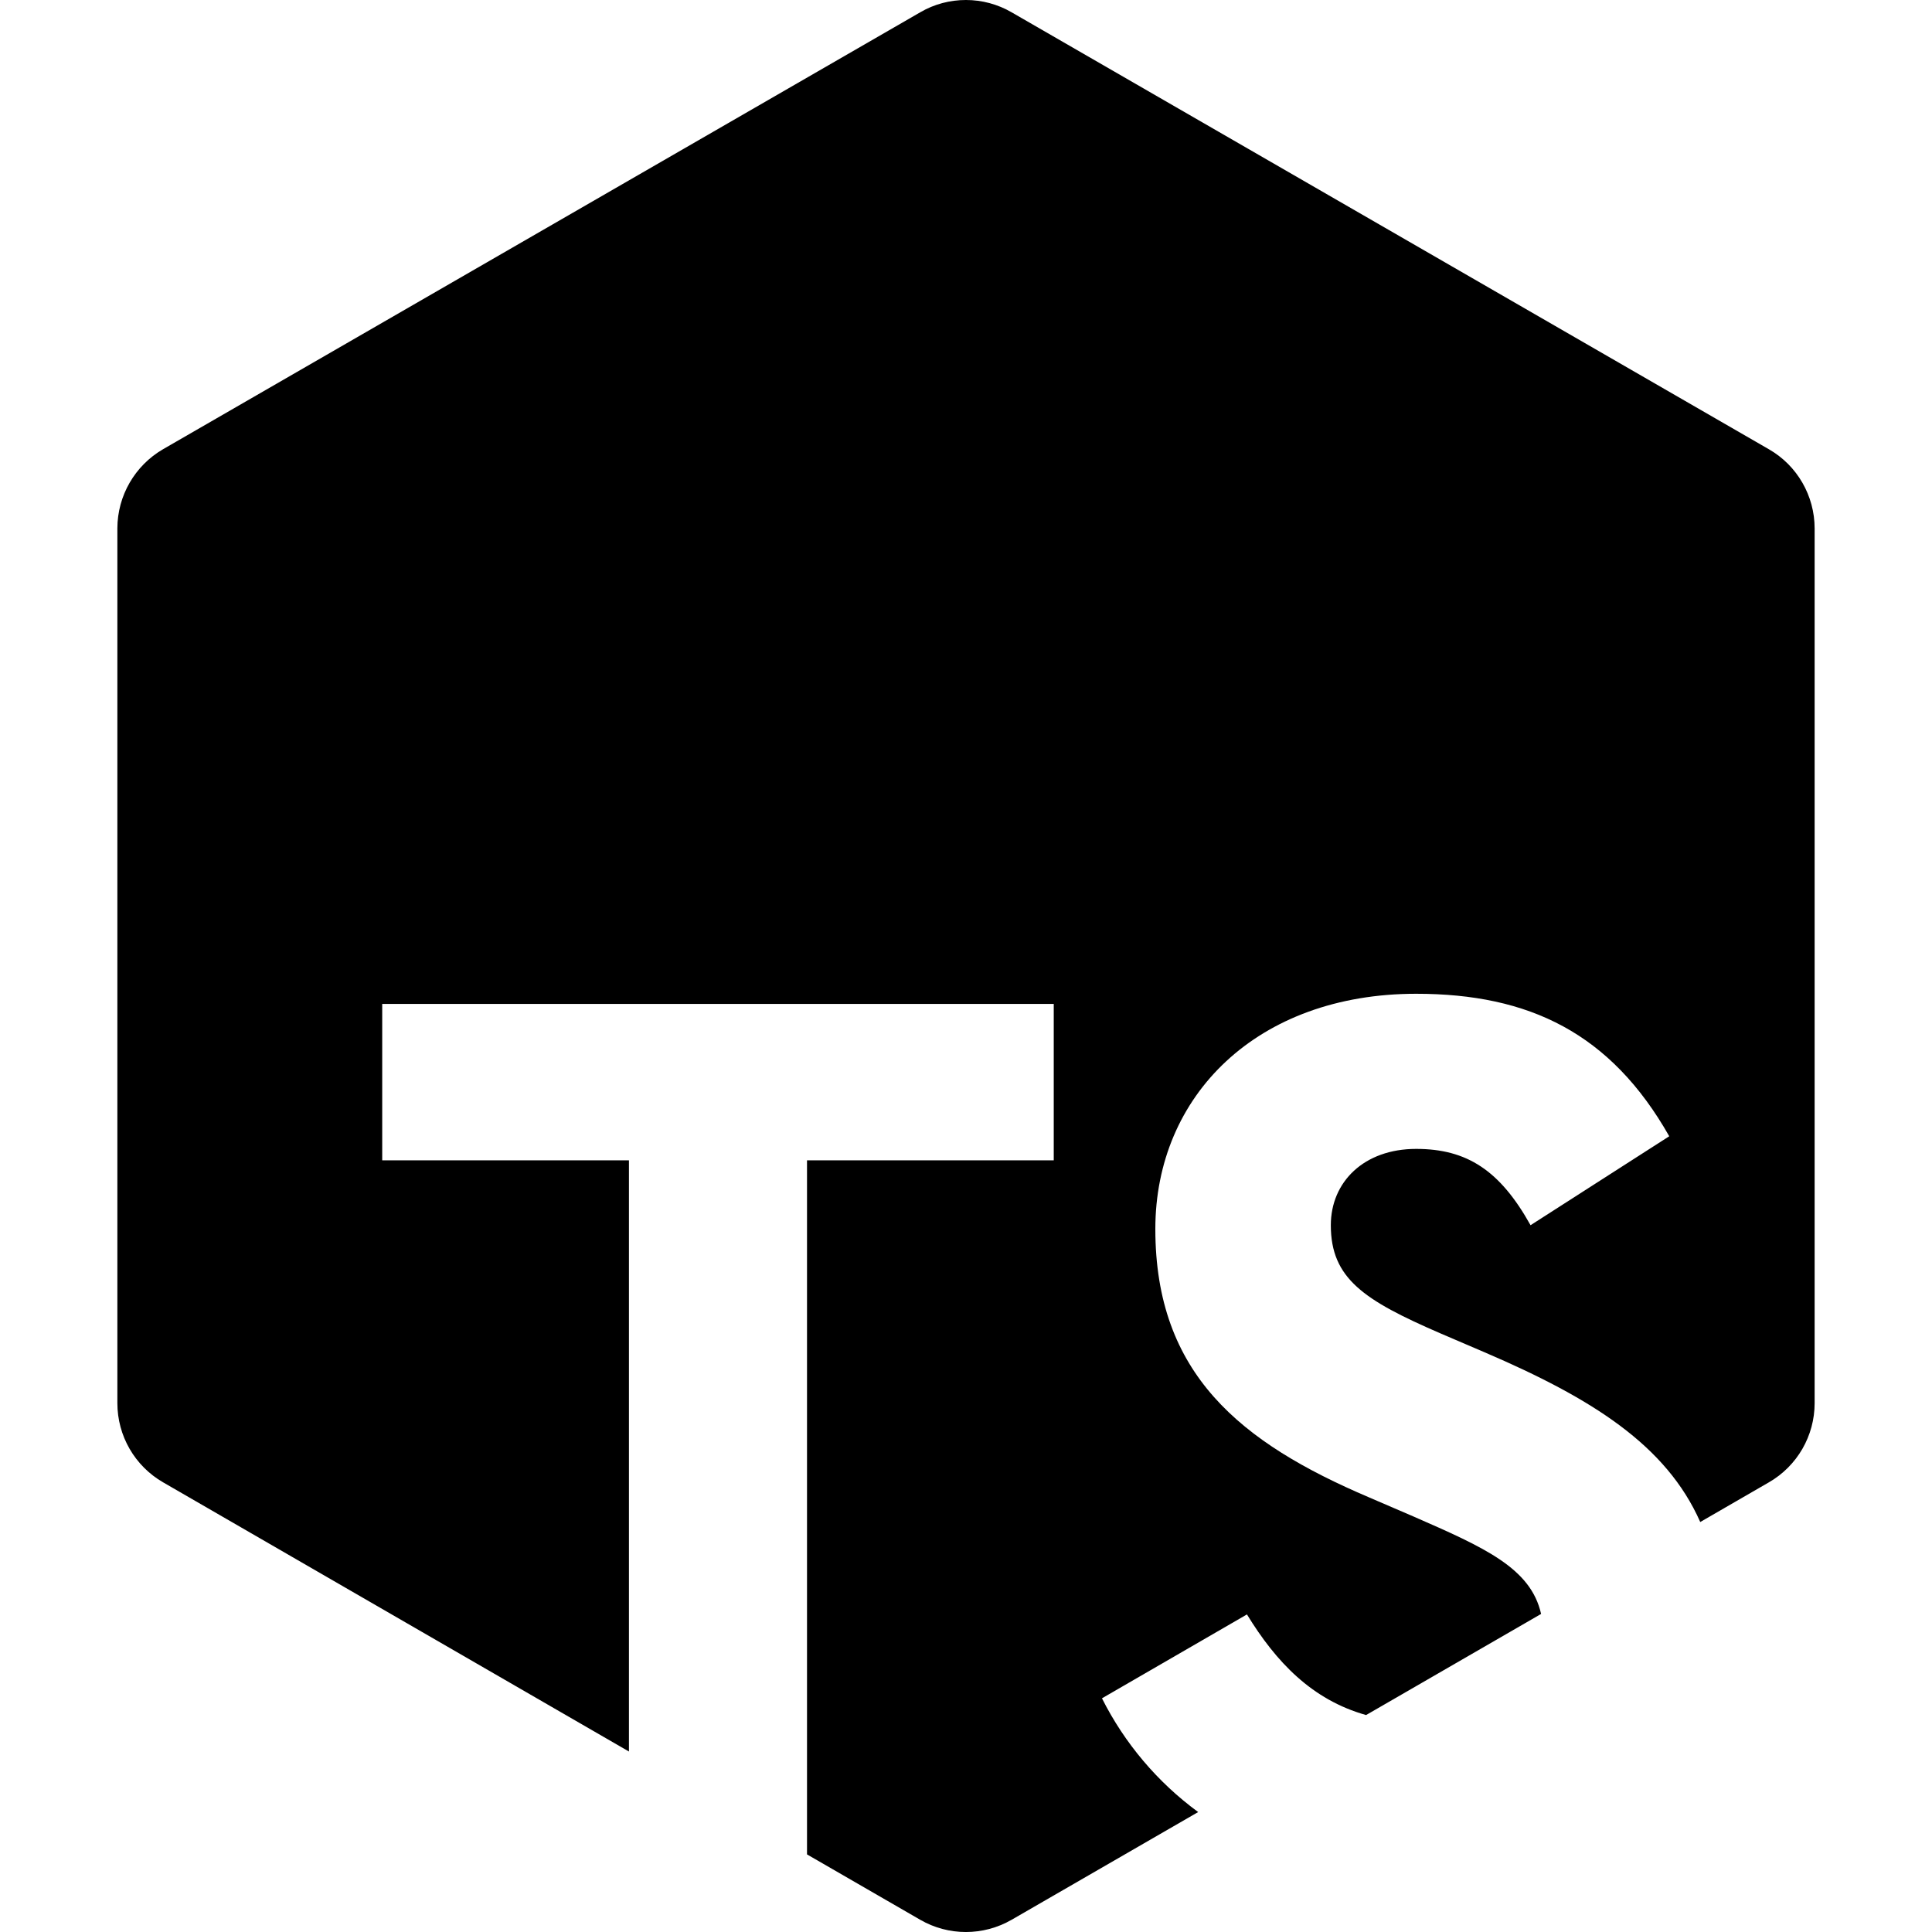
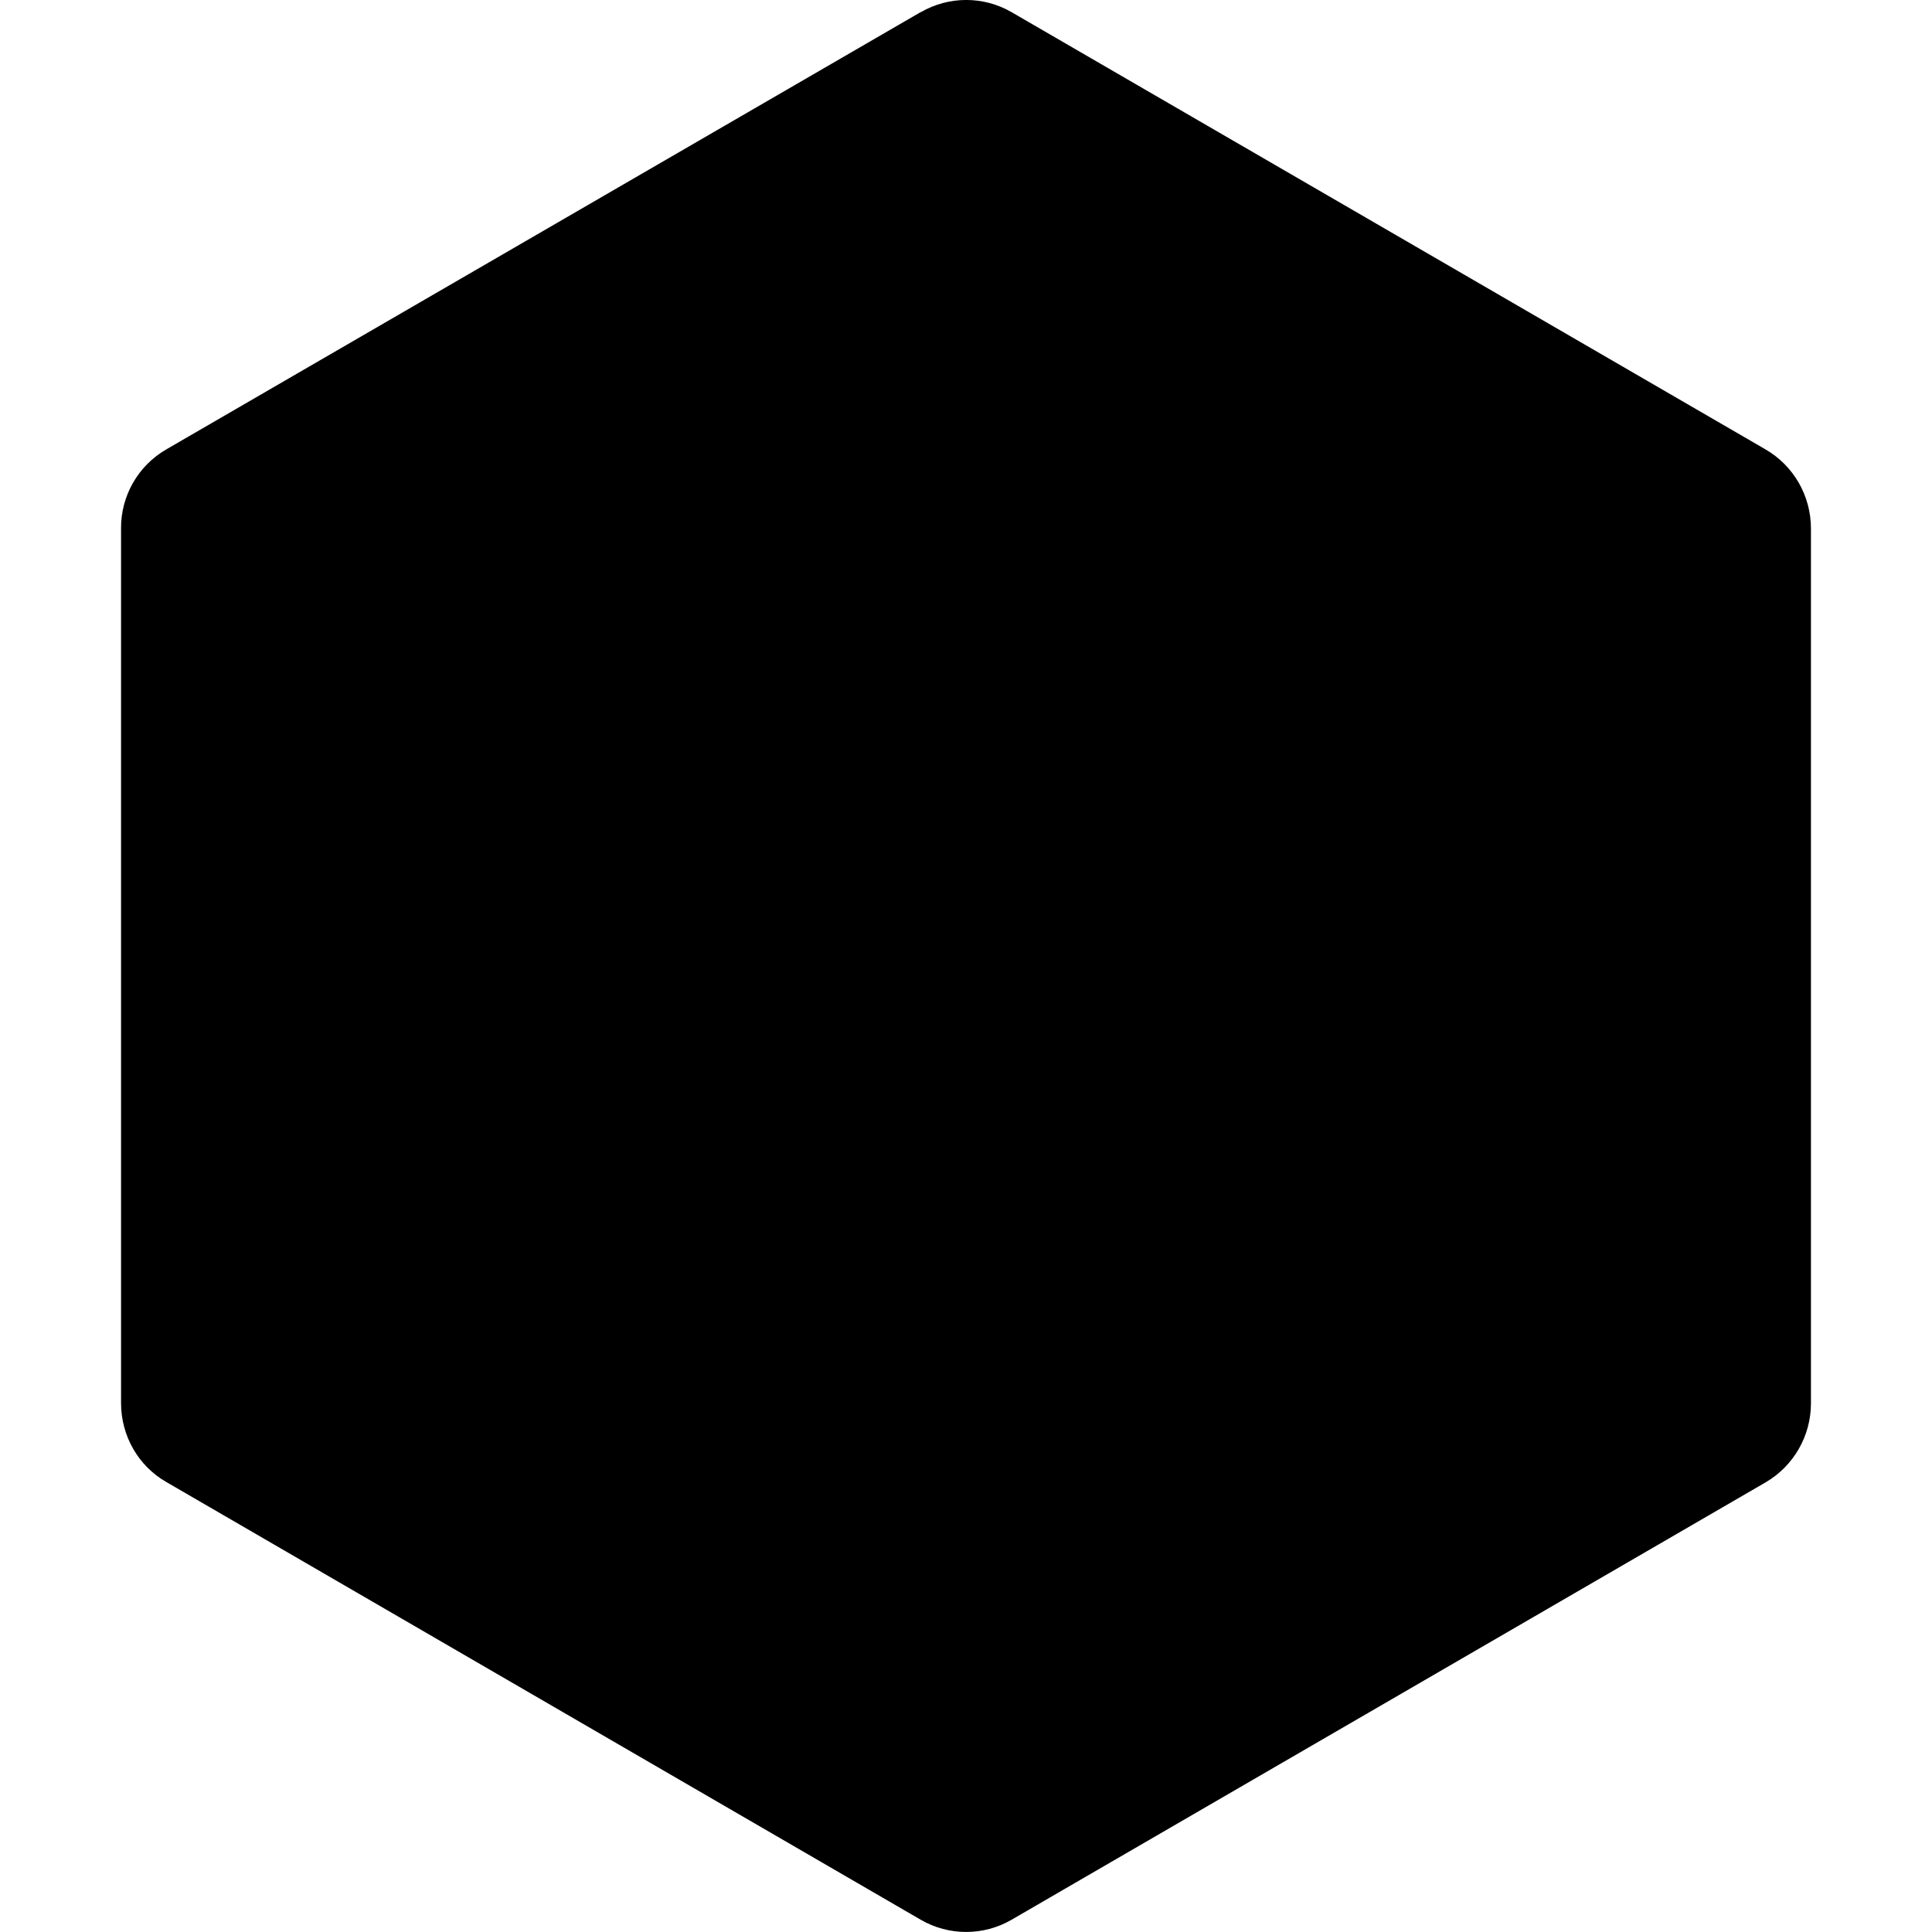
- <svg xmlns="http://www.w3.org/2000/svg" width="48px" height="48px" viewBox="0 0 24 24">
-   <path fill="#000" d="M11.999 0c-.196 0-.392.05-.568.153L2.026 5.58a1.14 1.14 0 0 0-.568.983V17.43c0 .406.216.781.568.984l5.787 3.344v-7.344H4.748v-1.943h8.342v1.943h-3.065v8.622l1.406.812c.351.203.784.203 1.136 0l2.317-1.338a3.96 3.96 0 0 1-1.195-1.413l1.801-1.042c.361.59.806 1.06 1.48 1.25l2.174-1.256c-.127-.568-.698-.823-1.584-1.21l-.553-.238c-1.596-.68-2.655-1.532-2.655-3.334c0-1.658 1.265-2.922 3.24-2.922c1.406 0 2.417.49 3.144 1.77l-1.723 1.105c-.379-.68-.79-.948-1.421-.948c-.648 0-1.06.41-1.06.948c0 .663.412.932 1.36 1.343l.553.237c1.336.573 2.255 1.155 2.676 2.107l.853-.493c.352-.203.568-.578.568-.984V6.565c0-.406-.216-.782-.568-.984L12.567.153A1.13 1.13 0 0 0 11.999 0" />
+ <svg xmlns="http://www.w3.org/2000/svg" width="48px" height="48px" viewBox="0 0 32 32">
+   <path fill="#000" d="m15.245.203l-12.49 7.24a1.5 1.5 0 0 0-.75 1.313V23.24c0 .542.286 1.042.75 1.307l12.495 7.25a1.5 1.5 0 0 0 1.505 0l12.49-7.245c.464-.271.75-.771.75-1.307V8.755c0-.542-.286-1.042-.755-1.313L16.756.202a1.5 1.5 0 0 0-1.505 0z" />
</svg>
